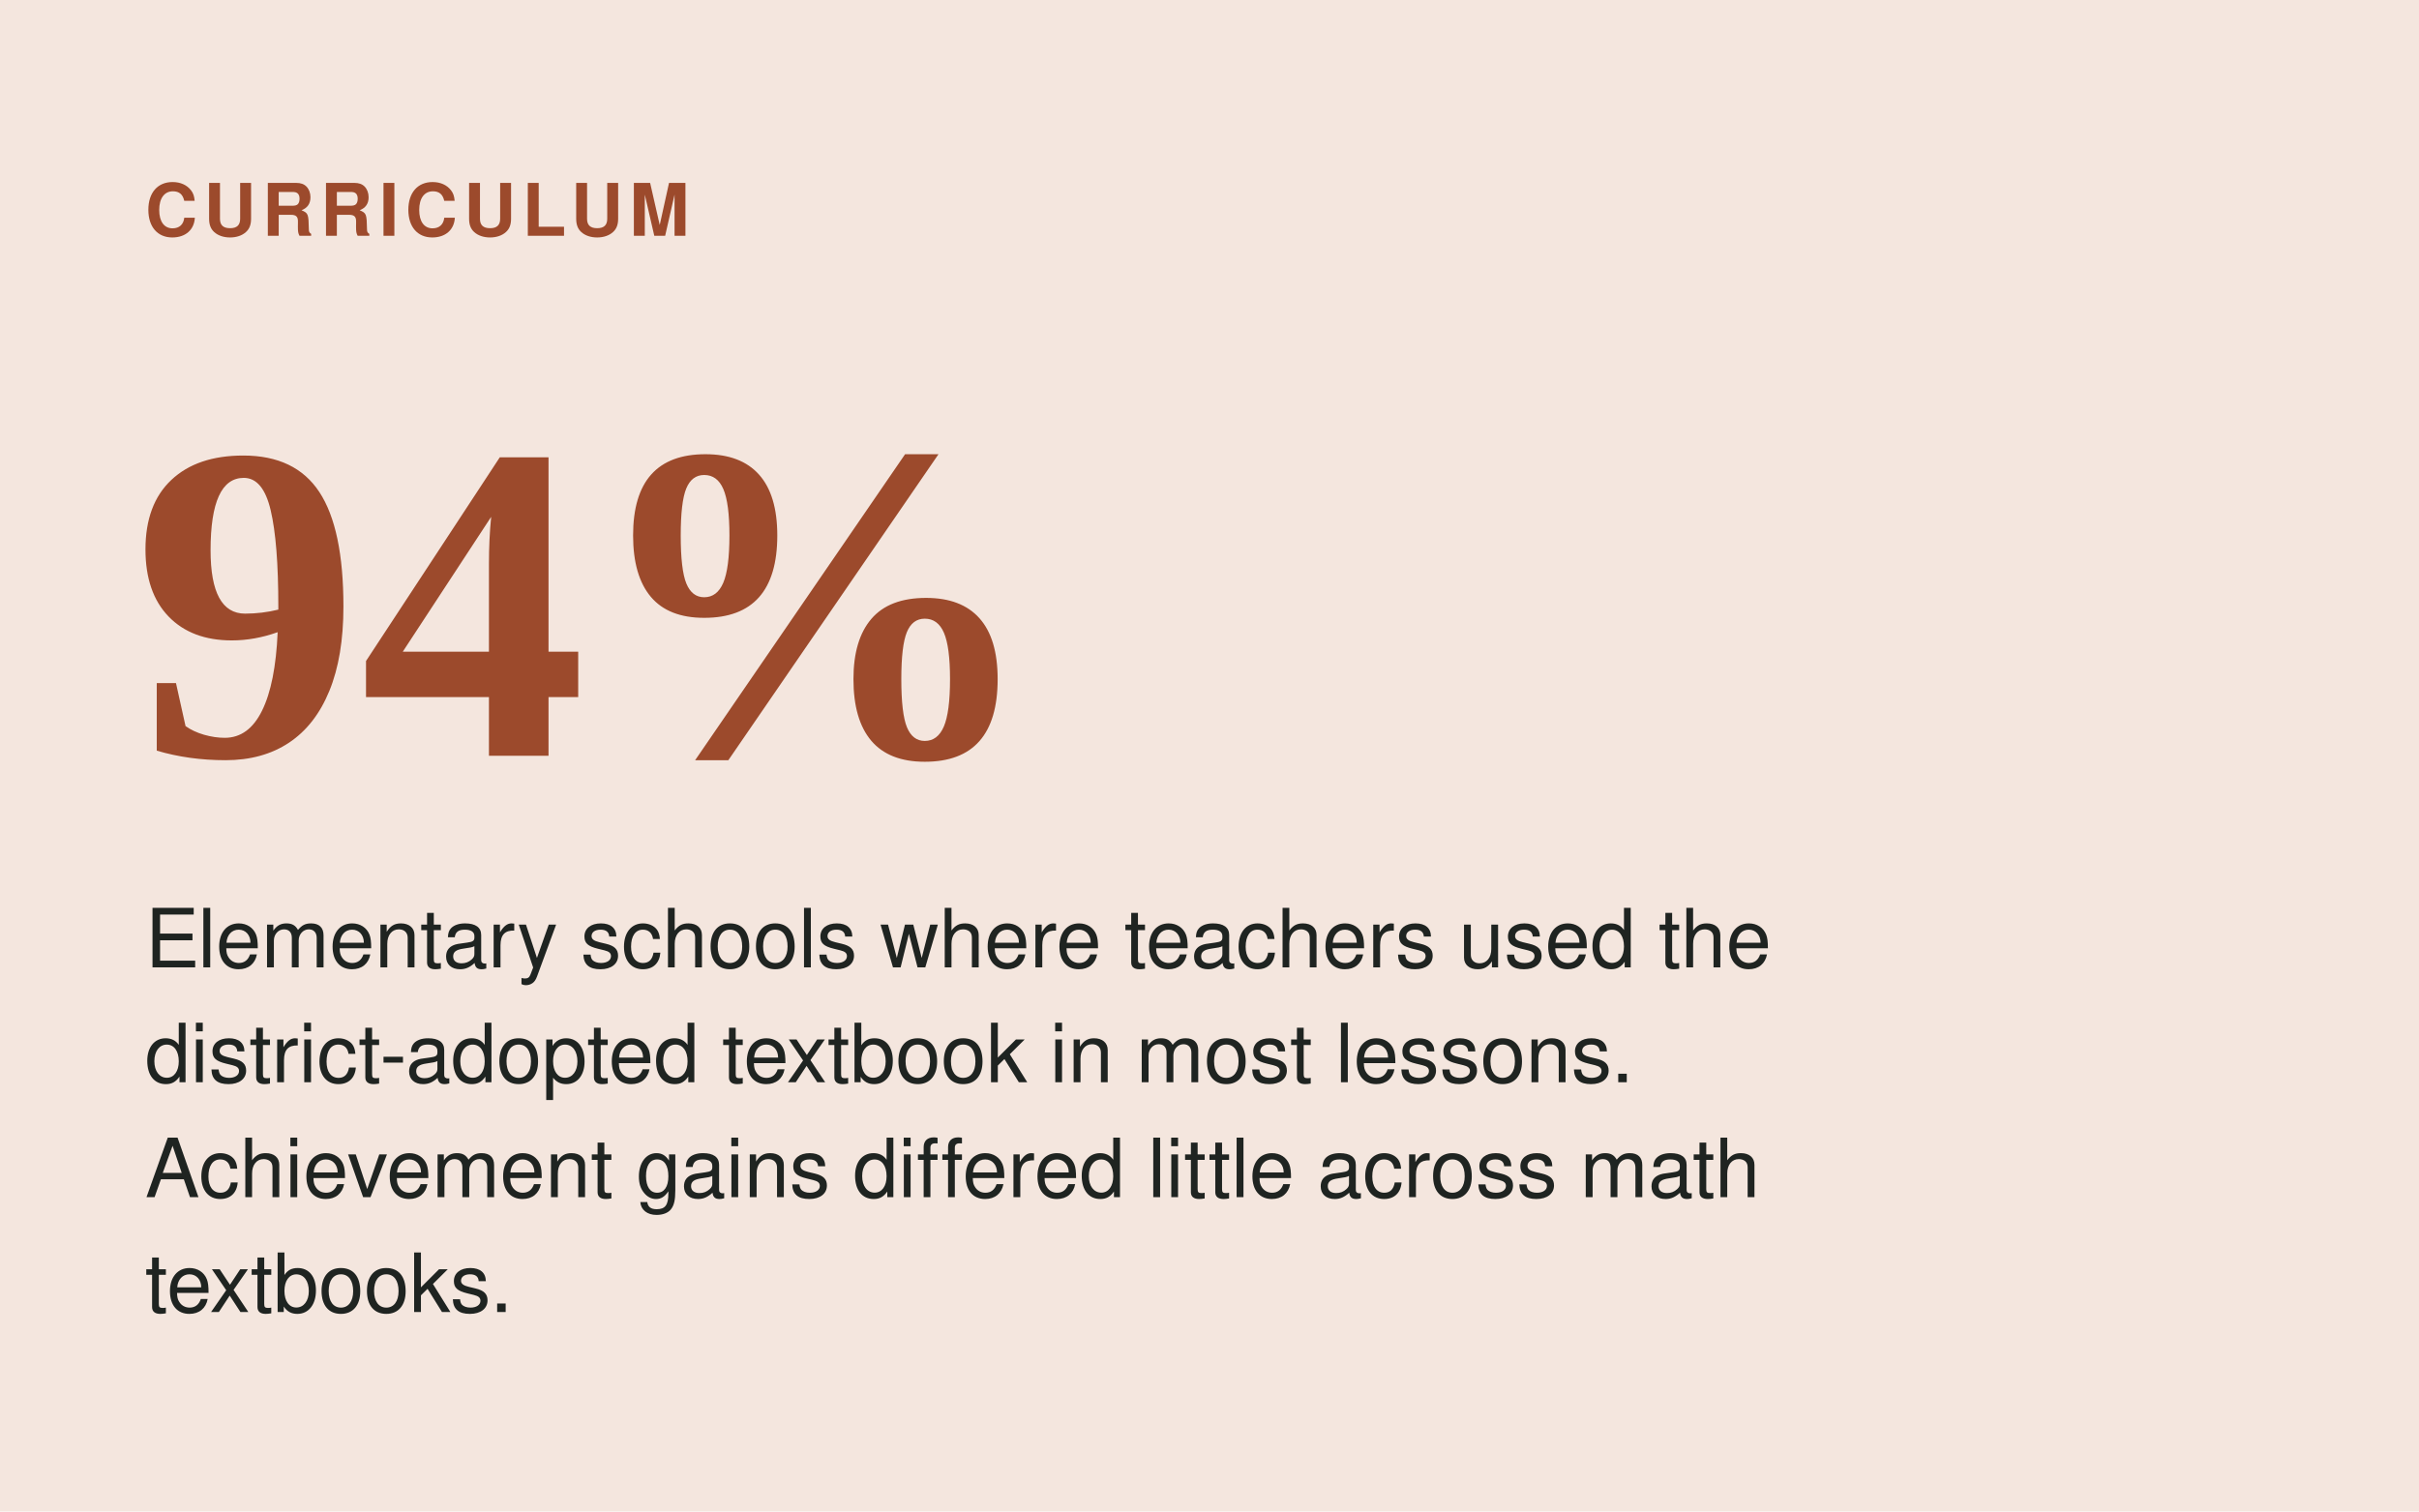
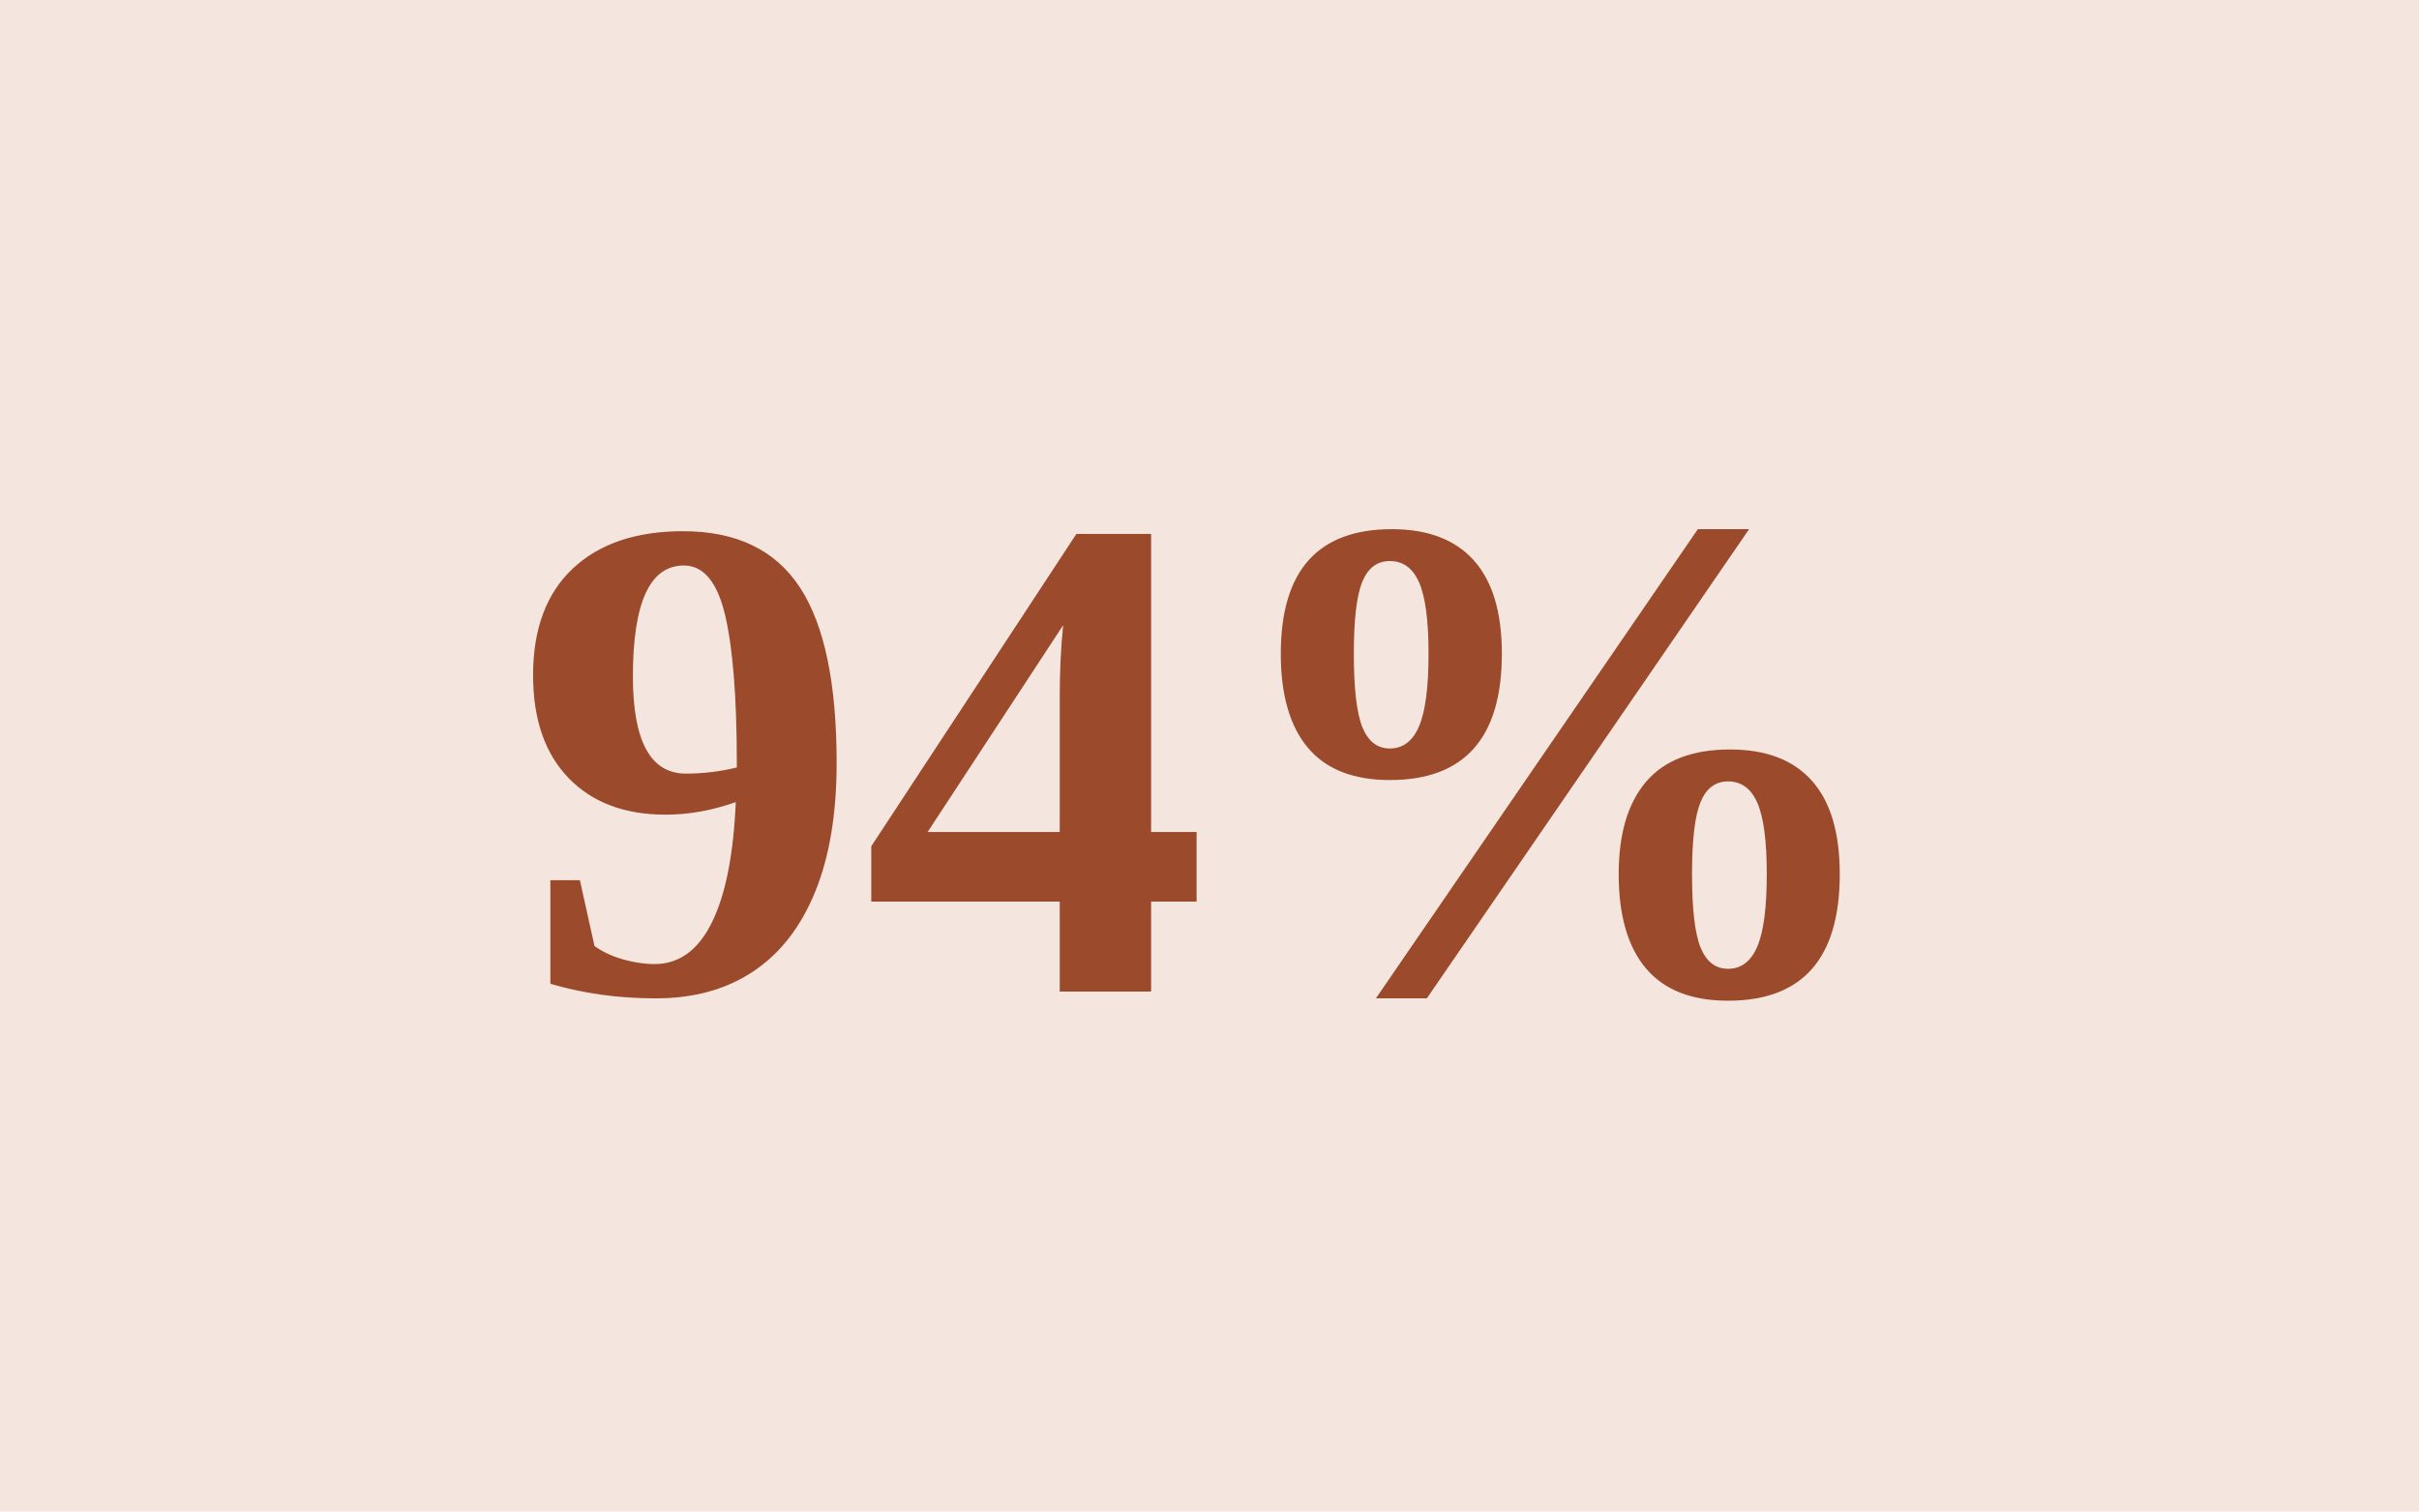
<svg xmlns="http://www.w3.org/2000/svg" viewBox="0 0 800 500" width="800" height="500" role="img">
  <rect width="800" height="500" fill="#F4E6DE" />
-   <text x="48" y="78" font-family="'Helvetica Neue', Helvetica, Arial, sans-serif" font-size="24" font-weight="600" letter-spacing="2" fill="#9C4A2C">CURRICULUM</text>
-   <text x="44" y="250" font-family="Georgia, 'Times New Roman', serif" font-size="150" font-weight="700" fill="#9C4A2C">94%</text>
-   <text x="48" y="320" font-family="'Helvetica Neue', Helvetica, Arial, sans-serif" font-size="27" fill="#1F2421">Elementary schools where teachers used the</text>
-   <text x="48" y="358" font-family="'Helvetica Neue', Helvetica, Arial, sans-serif" font-size="27" fill="#1F2421">district-adopted textbook in most lessons.</text>
-   <text x="48" y="396" font-family="'Helvetica Neue', Helvetica, Arial, sans-serif" font-size="27" fill="#1F2421">Achievement gains differed little across math</text>
-   <text x="48" y="434" font-family="'Helvetica Neue', Helvetica, Arial, sans-serif" font-size="27" fill="#1F2421">textbooks.</text>
+   <text x="400" y="328" text-anchor="middle" font-family="Georgia, 'Times New Roman', serif" font-size="230" font-weight="700" fill="#9C4A2C">94%</text>
</svg>
